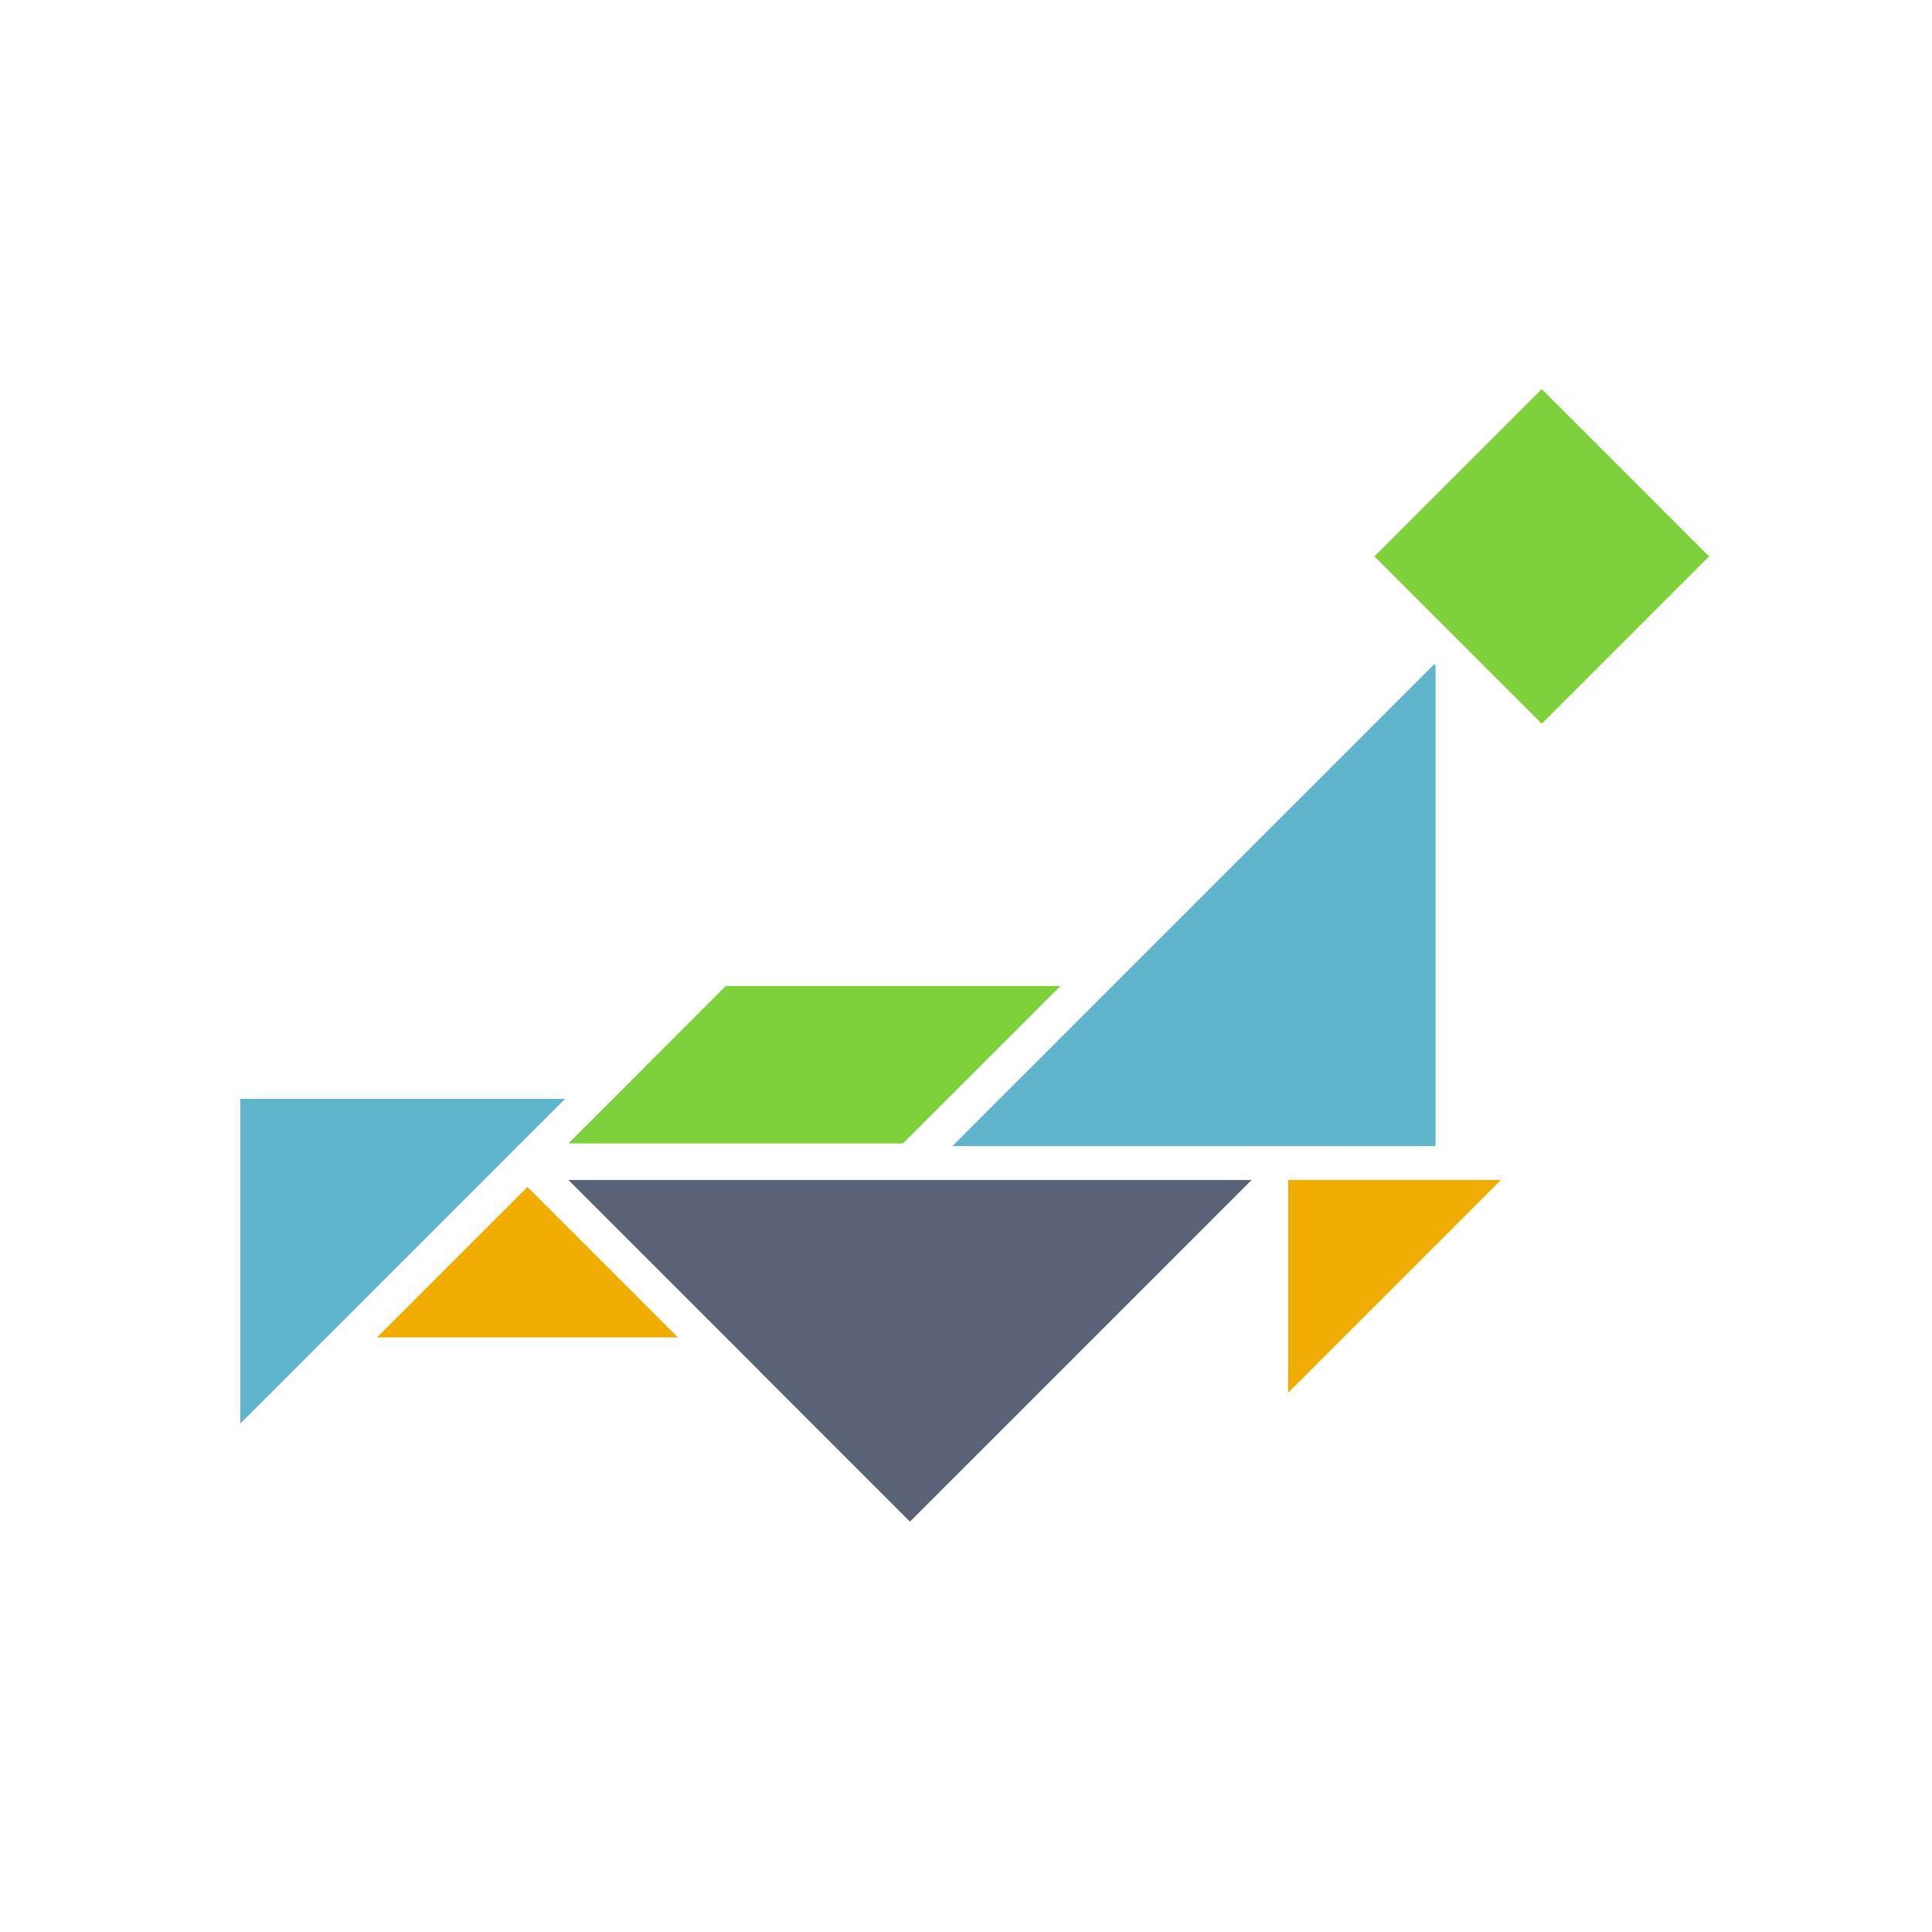
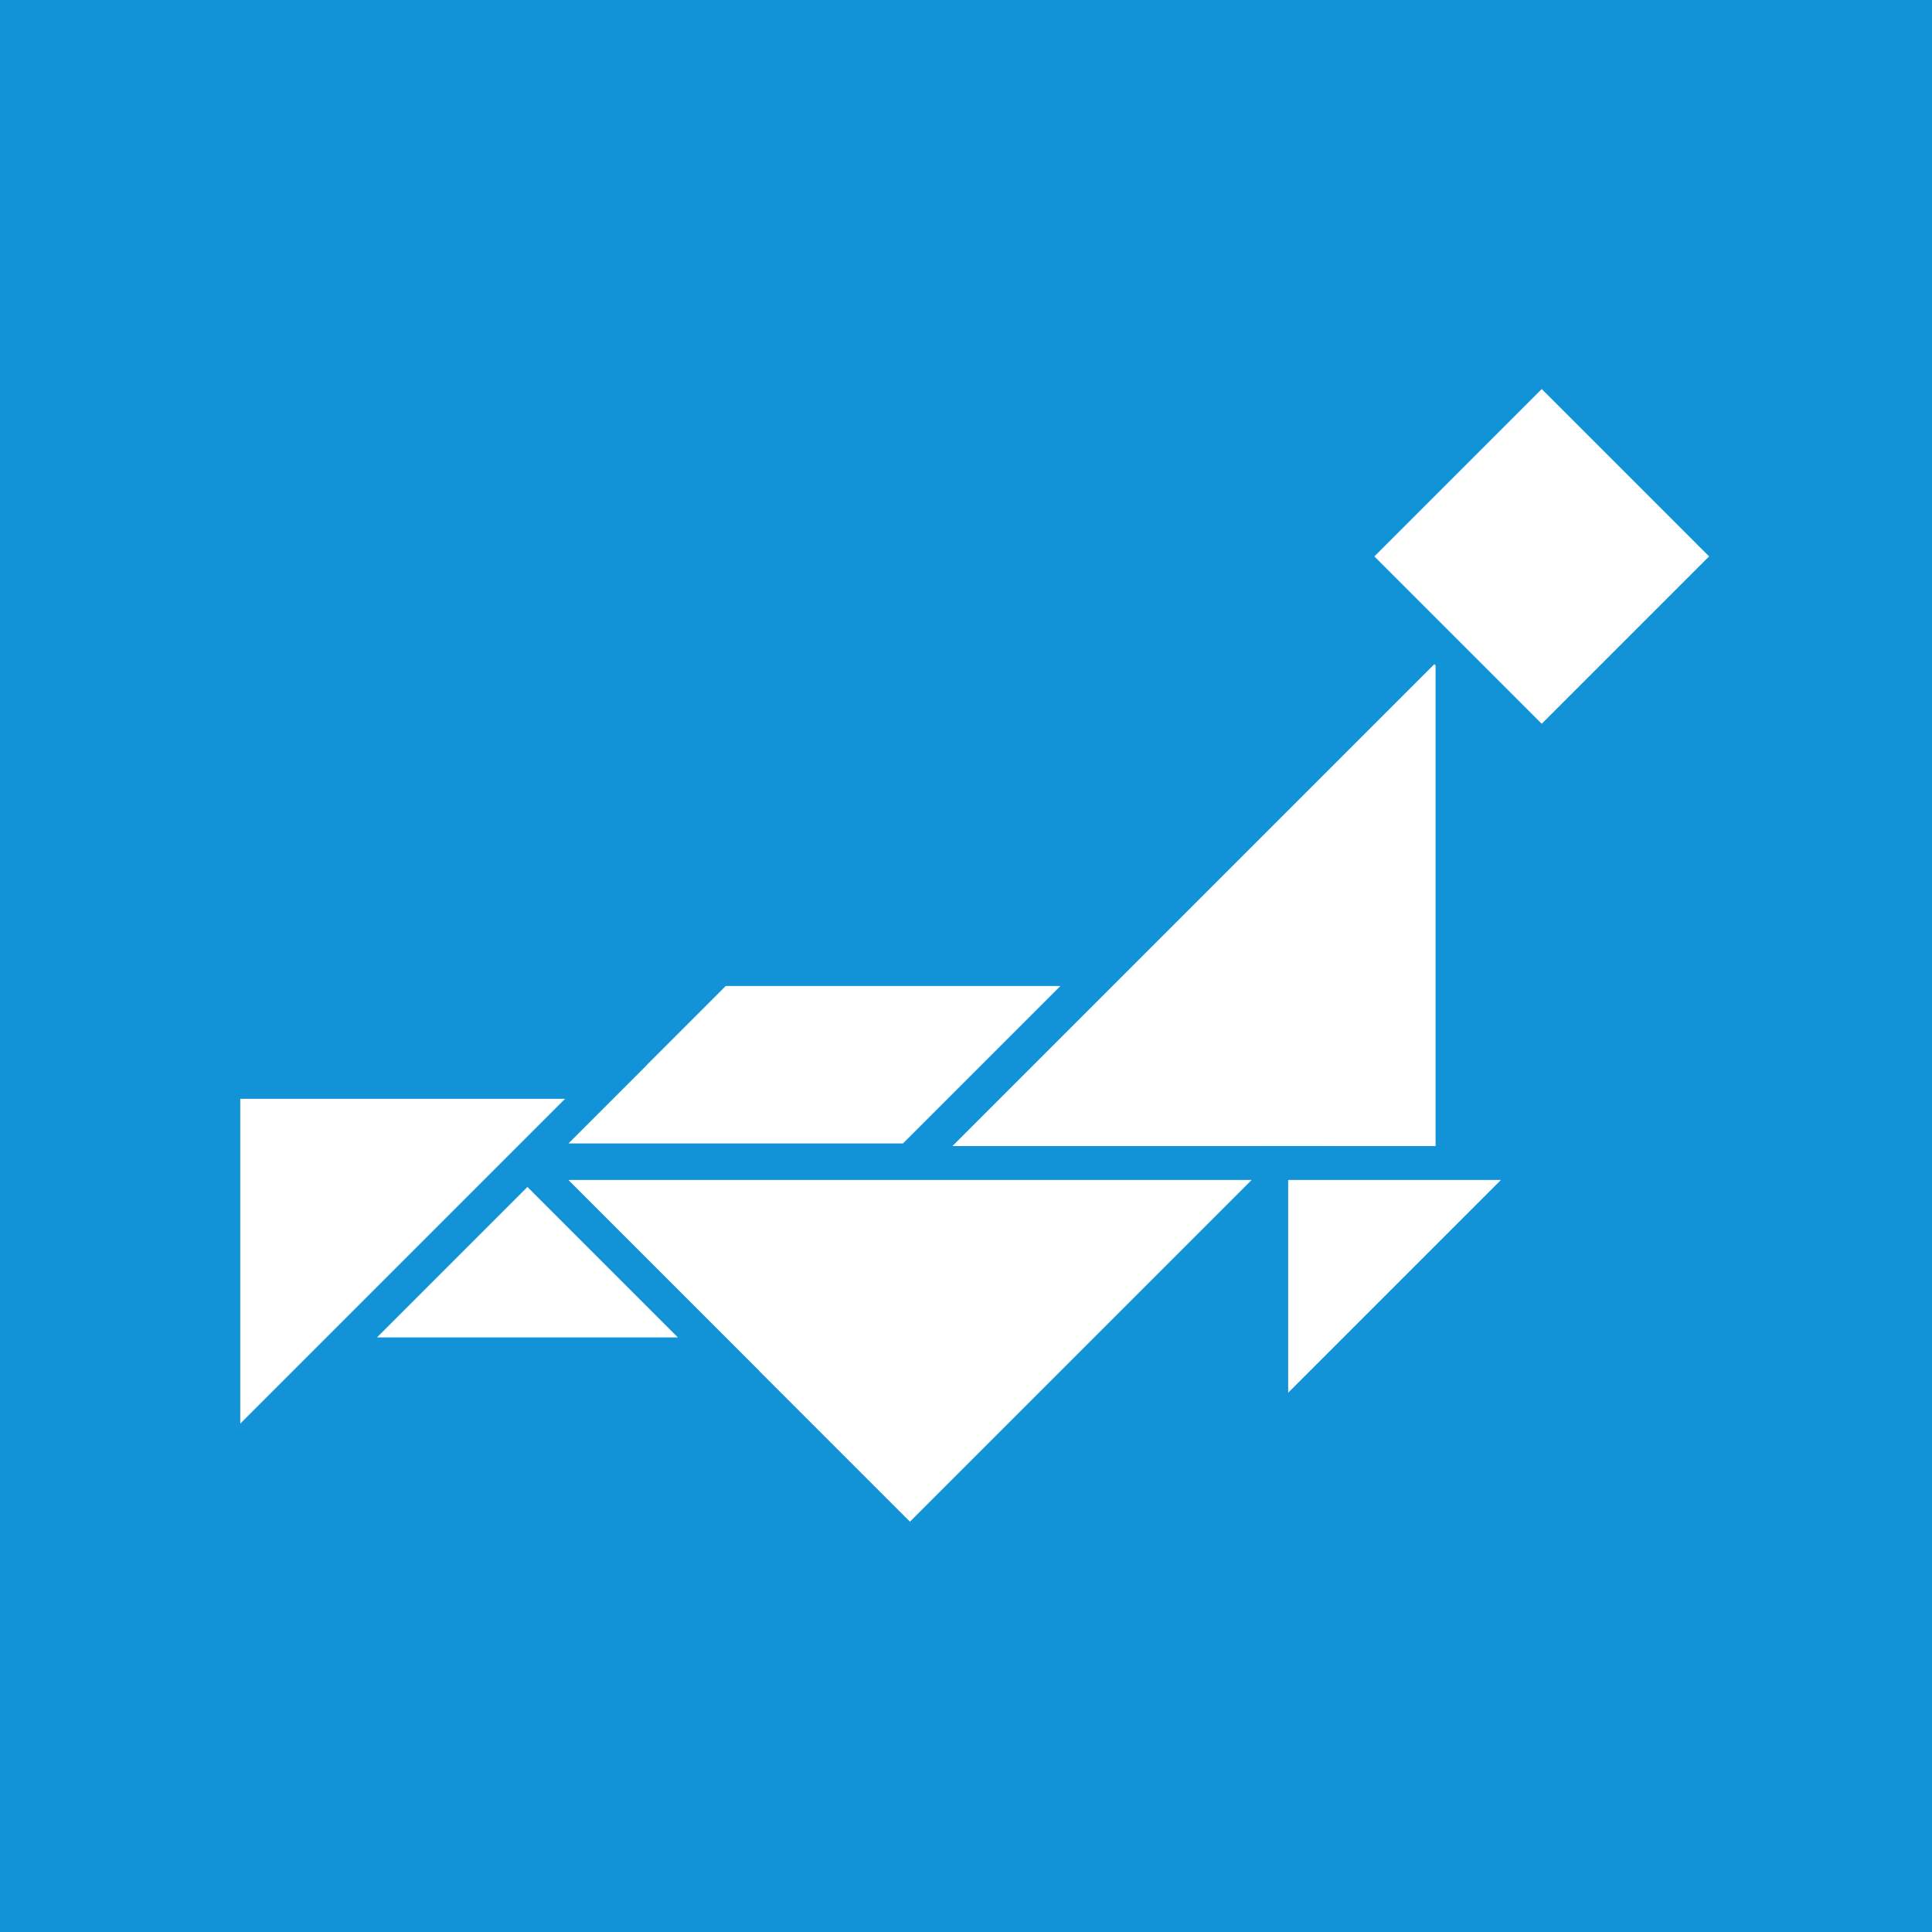
<svg xmlns="http://www.w3.org/2000/svg" version="1.1" width="500" height="500" viewBox="0 0 500 500">
-   <rect fill="#FFF" x="0" y="0" width="500" height="500" />
-   <g stroke-width="12.5" stroke="#FFF" transform="scale(0.70) translate(75 130)">
-     <polygon fill="#60B5CC" points="200,0 200,200 0,200" transform="translate(262 100)" />
-     <polygon fill="#5A6378" points="0,0 200,200 0,200" transform="translate(120 300) rotate(-45)" />
-     <polygon fill="#7FD13B" points="0,0 100,0 200,100 100,100" transform="translate(120 299) rotate(-45)" />
-     <polygon fill="#F0AD00" points="0,0 100,0 0,100" transform="translate(120 300) rotate(45)" />
-     <polygon fill="#60B5CC" points="0,0 200,0 100,100" transform="translate(149 270) rotate(135)" />
-     <rect fill="#7FD13B" x="0" y="0" width="100" height="100" transform="translate(495 5) rotate(45)" />
-     <polygon fill="#F0AD00" points="0,0, 100,0 0,100" transform="translate(395 300)" />
+   <rect fill="#1293D8" x="0" y="0" width="500" height="500" />
+   <g stroke-width="12.5" fill="#FFF" stroke="#1293D8" transform="scale(0.70) translate(75 130)">
+     <polygon points="200,0 200,200 0,200" transform="translate(262 100)" />
+     <polygon points="0,0 200,200 0,200" transform="translate(120 300) rotate(-45)" />
+     <polygon points="0,0 100,0 200,100 100,100" transform="translate(120 299) rotate(-45)" />
+     <polygon points="0,0 100,0 0,100" transform="translate(120 300) rotate(45)" />
+     <polygon points="0,0 200,0 100,100" transform="translate(149 270) rotate(135)" />
+     <rect x="0" y="0" width="100" height="100" transform="translate(495 5) rotate(45)" />
+     <polygon points="0,0, 100,0 0,100" transform="translate(395 300)" />
  </g>
</svg>
